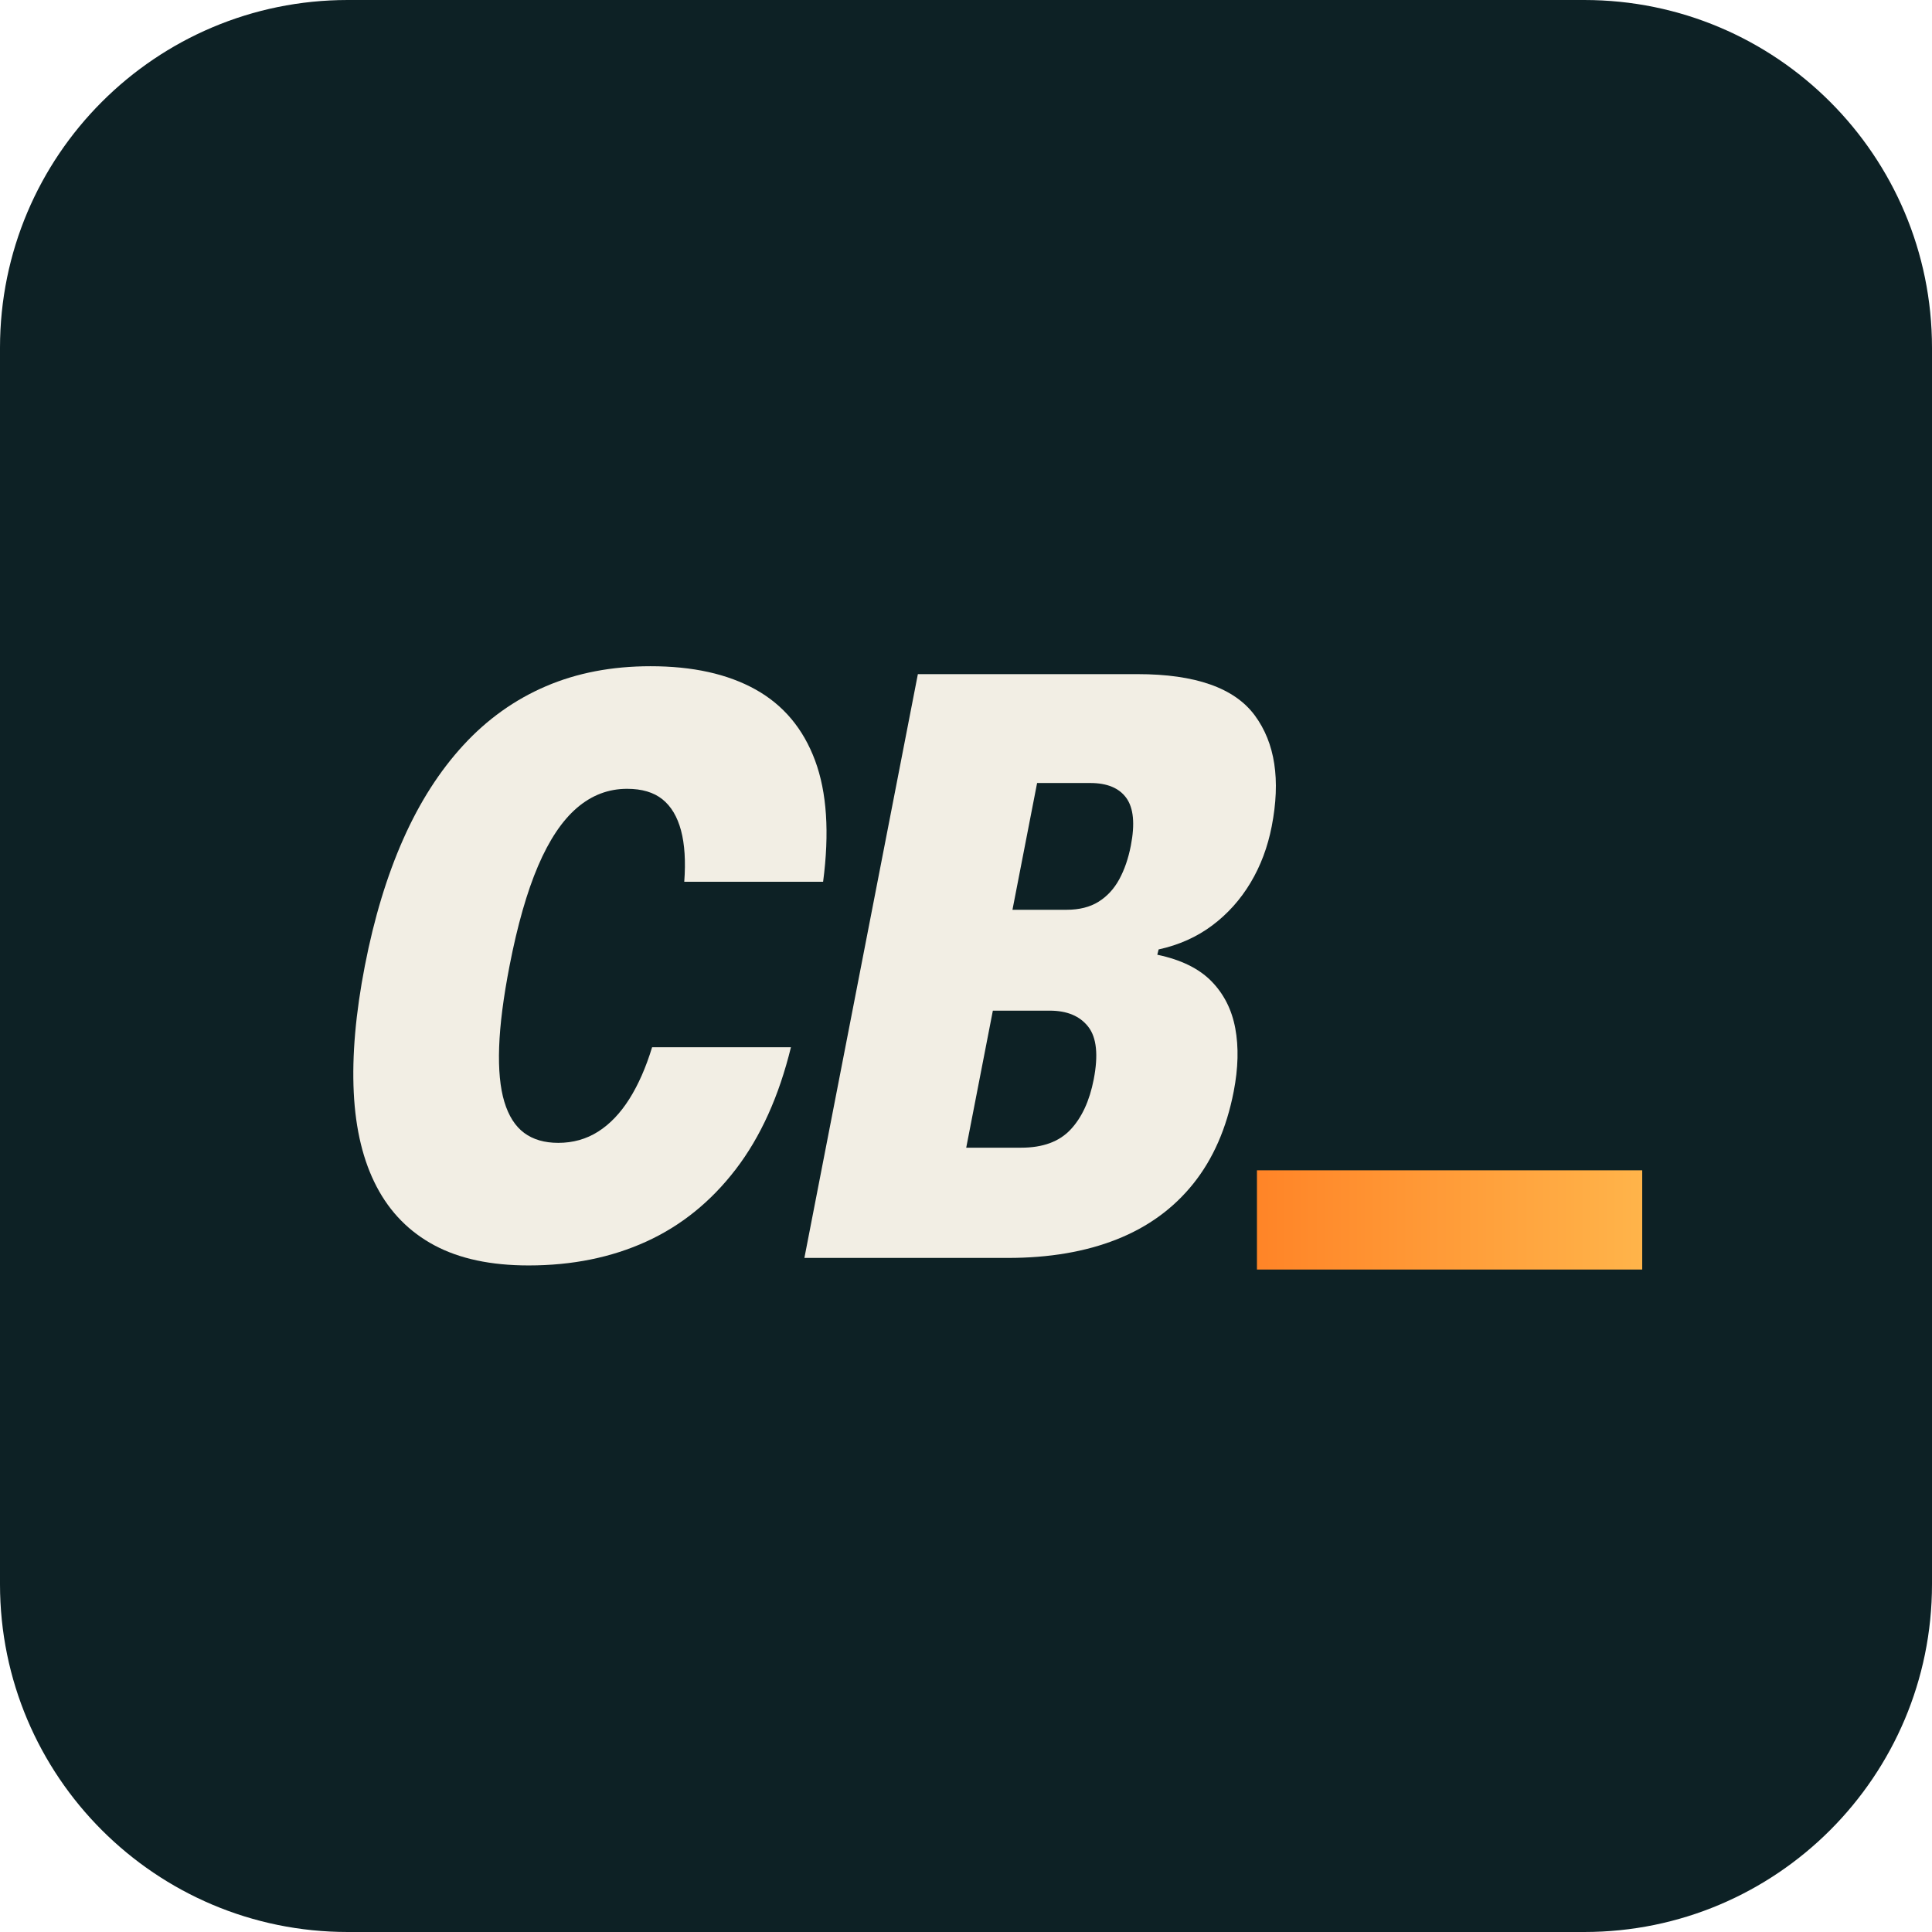
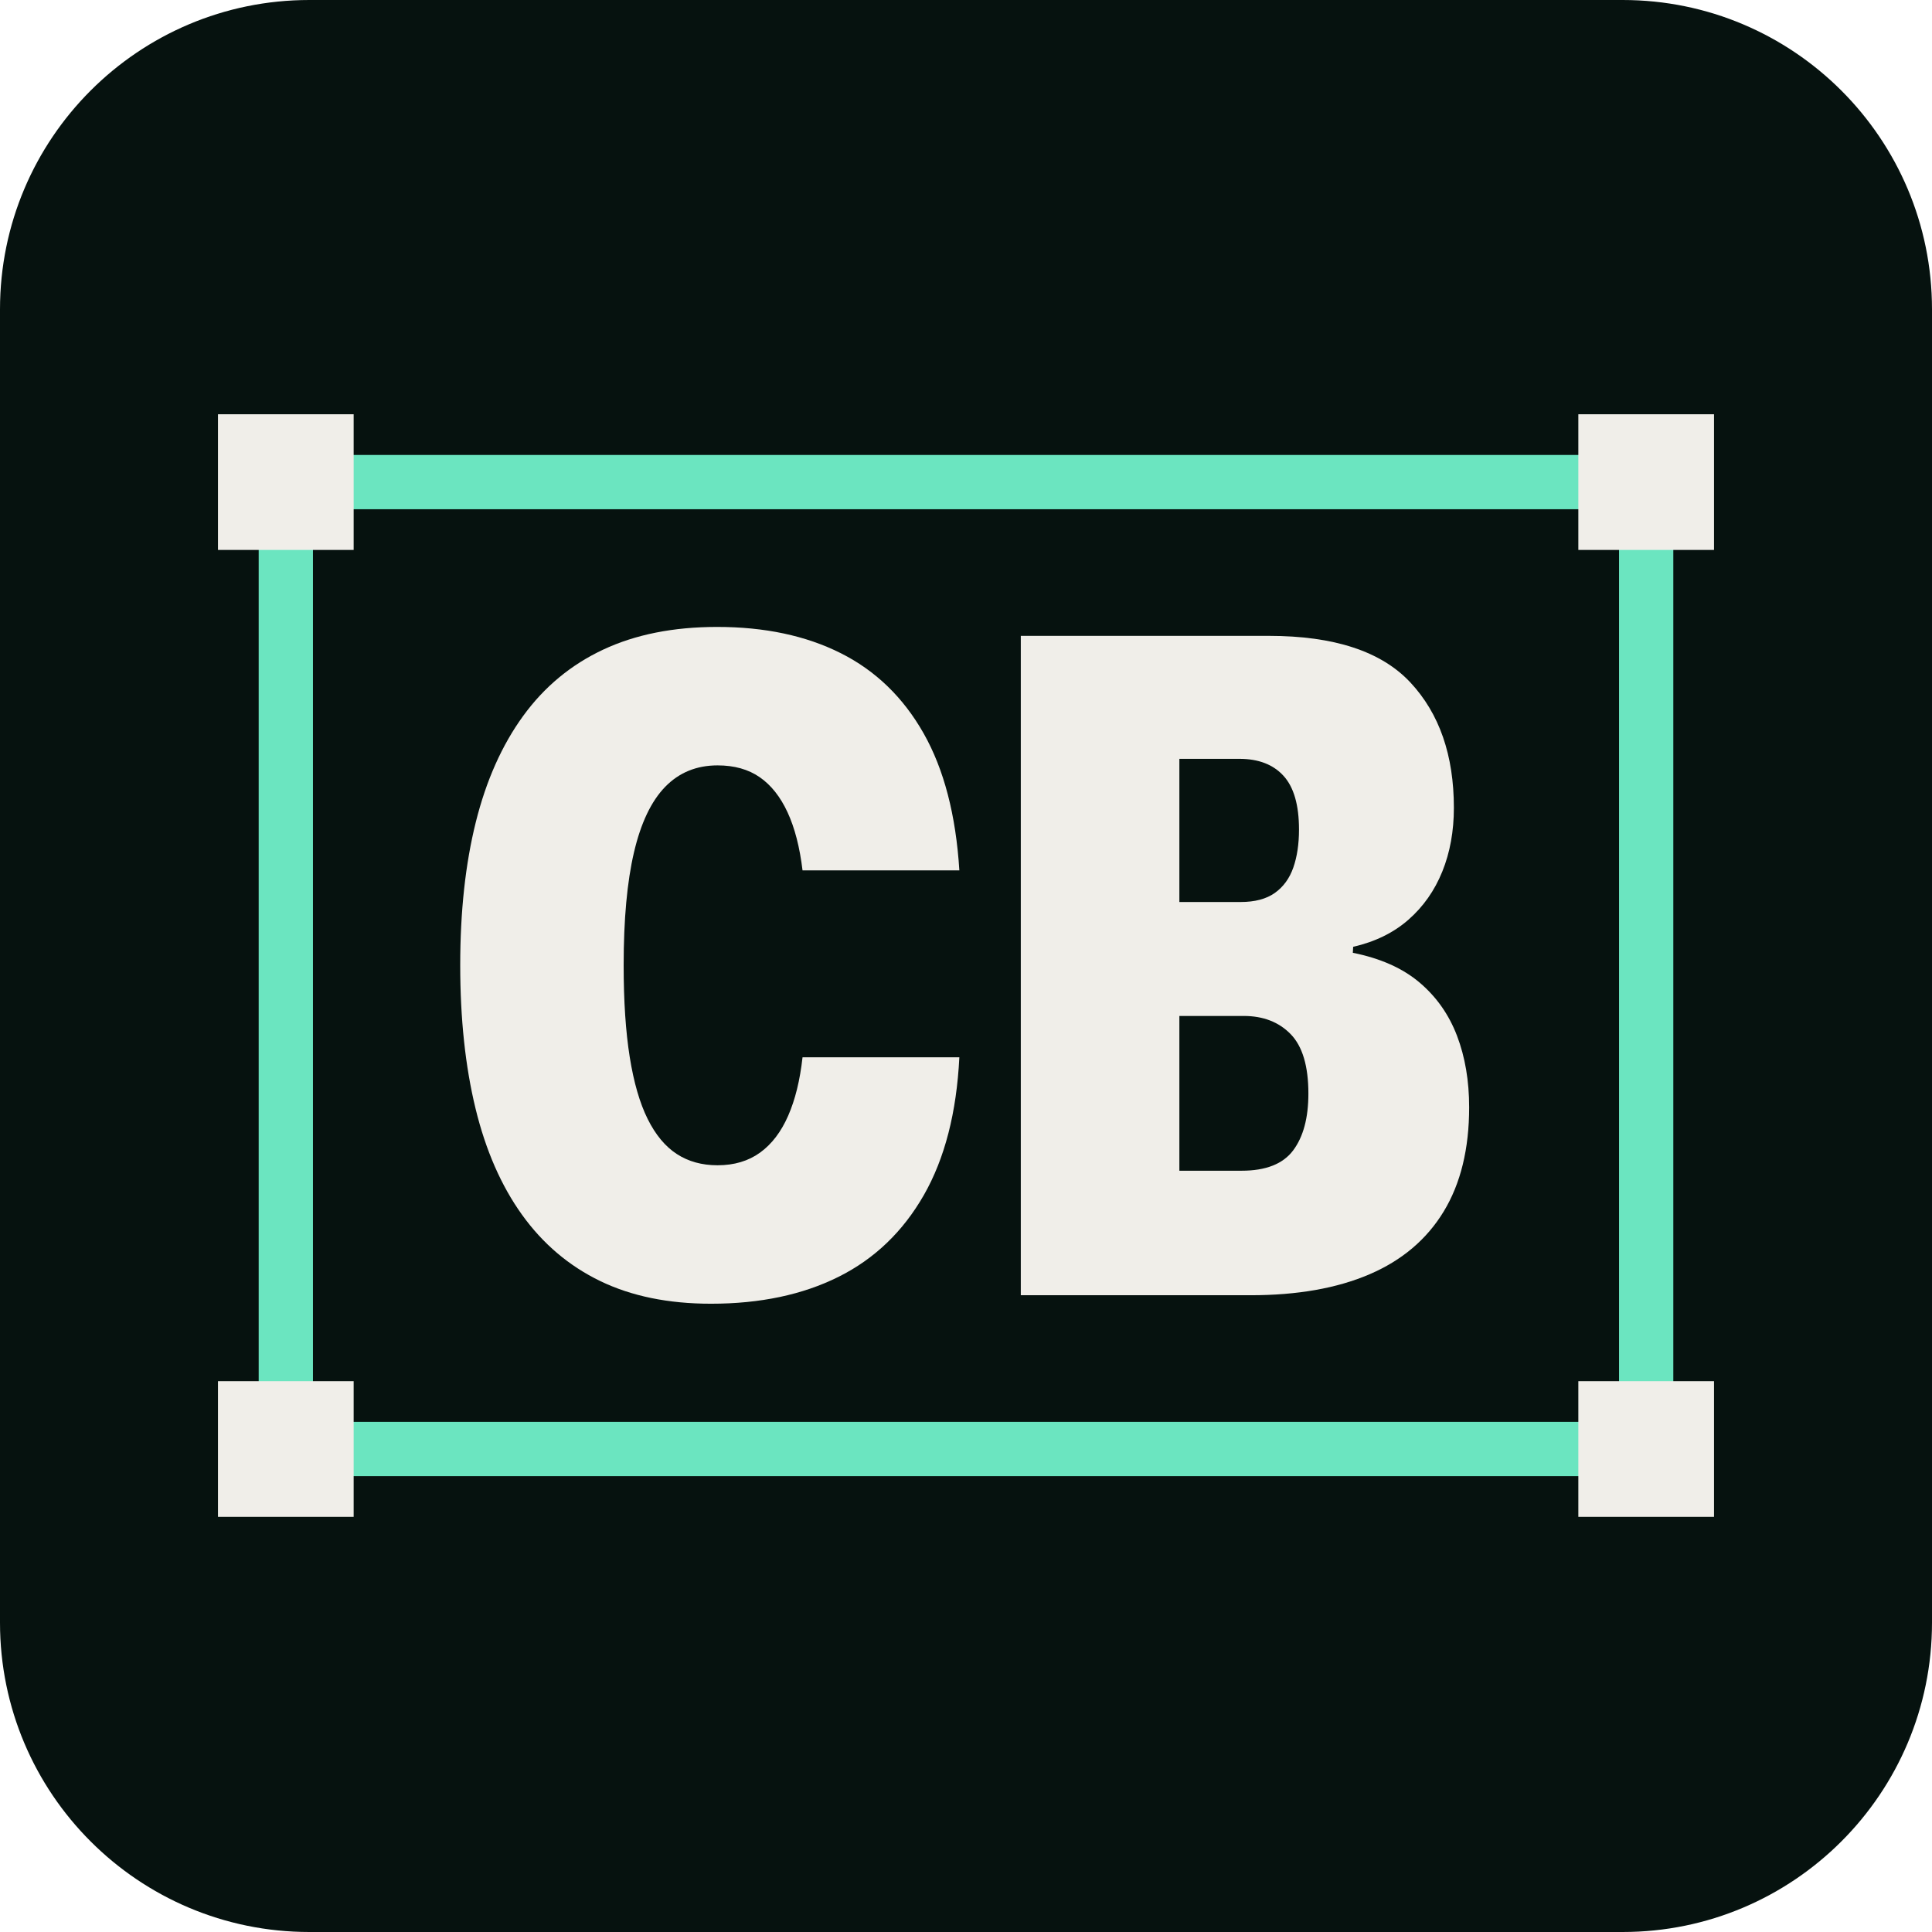
- <svg xmlns="http://www.w3.org/2000/svg" viewBox="0 0 1000 1000" role="img" aria-label="CB">
-   <defs>
-     <linearGradient id="g" x1="0" x2="1" y1="0" y2="0">
-       <stop offset="0" stop-color="#FF8427" />
-       <stop offset="1" stop-color="#FFB44A" />
-     </linearGradient>
-   </defs>
-   <rect width="1000" height="1000" rx="180" fill="#0D2125" />
-   <g transform="translate(150.0,651.1) scale(0.4145)">
-     <g fill="#F2EEE4">
-       <path d="M298.251 9.386Q227.593 9.386 180.659 -15.686Q133.724 -40.757 108.49 -88.872Q83.256 -136.986 79.864 -206.514Q76.471 -276.043 93.749 -364.929Q111.04 -453.886 141.666 -522.95Q172.291 -592.014 216.824 -640.393Q261.357 -688.771 319.705 -713.821Q378.054 -738.871 450.383 -738.871Q529.35 -738.914 581.555 -709.836Q633.761 -680.757 655.914 -621.164Q678.066 -561.571 665.954 -469.714H492.579Q495.415 -508.042 488.516 -533.841Q481.616 -559.641 465.287 -572.719Q448.957 -585.797 421.186 -585.797Q386.314 -585.797 358.608 -562.026Q330.901 -538.255 310.039 -489.506Q289.178 -440.757 274.438 -364.929Q262.875 -305.443 261.414 -263.344Q259.952 -221.244 267.924 -194.902Q275.897 -168.559 292.637 -156.124Q309.377 -143.688 335.206 -143.688Q362.877 -143.688 384.971 -157.695Q407.065 -171.702 423.941 -198.402Q440.817 -225.101 452.415 -263.086H625.79Q603.374 -171.358 556.945 -110.765Q510.516 -50.172 445.127 -20.393Q379.738 9.386 298.251 9.386Z" />
-       <path d="M642.586 0.0 784.289 -729.0H1058.523Q1166.91 -729.0 1204.988 -677.479Q1243.067 -625.957 1226.147 -538.914Q1218.6 -500.086 1199.666 -468.457Q1180.732 -436.829 1151.916 -415.214Q1123.101 -393.6 1084.927 -385.214L1083.27 -378.6Q1127.328 -369.414 1150.706 -345.672Q1174.084 -321.929 1180.634 -286.764Q1187.185 -251.6 1178.671 -207.8Q1165.278 -138.9 1128.124 -92.579Q1090.97 -46.257 1032.545 -23.129Q974.12 0.0 896.691 0.0ZM844.661 -137.659H913.42Q953.677 -137.659 974.869 -160.18Q996.06 -182.701 1003.883 -222.943Q1012.732 -268.471 997.085 -288.621Q981.437 -308.77 948.966 -308.77H862.508L886.994 -434.744H970.01Q993.824 -434.744 1009.913 -444.794Q1026.002 -454.844 1035.787 -472.843Q1045.571 -490.843 1050.233 -514.828Q1058.133 -555.47 1044.664 -574.255Q1031.194 -593.041 999.523 -593.041H933.179Z" />
-     </g>
-     <rect x="1207.7" y="-109.4" width="481.1" height="123.9" fill="url(#g)" />
+ <svg xmlns="http://www.w3.org/2000/svg" viewBox="-486 -1432 2136 2136" role="img" aria-label="CB">
+   <rect x="-486" y="-1432" width="2136" height="2136" rx="342" fill="#06120F" />
+   <rect x="-170" y="-899" width="1504" height="1069" fill="none" stroke="#6BE5C0" stroke-width="60" />
+   <g fill="#F0EEE9">
+     <path d="M300.076 9.386Q229.418 9.386 177.61 -15.686Q125.802 -40.757 91.215 -88.872Q56.629 -136.986 39.722 -206.514Q22.814 -276.043 22.814 -364.929Q22.814 -453.886 40.014 -522.95Q57.215 -592.014 92.344 -640.393Q127.473 -688.771 180.953 -713.821Q234.432 -738.871 306.761 -738.871Q385.719 -738.914 443.577 -709.836Q501.435 -680.757 535.172 -621.164Q568.908 -561.571 574.651 -469.714H401.276Q396.662 -508.042 384.747 -533.841Q372.833 -559.641 353.961 -572.719Q335.09 -585.797 307.318 -585.797Q272.447 -585.797 249.361 -562.026Q226.275 -538.255 214.889 -489.506Q203.503 -440.757 203.503 -364.929Q203.503 -305.443 210.225 -263.344Q216.946 -221.244 230.039 -194.902Q243.132 -168.559 262.29 -156.124Q281.447 -143.688 307.276 -143.688Q334.947 -143.688 354.318 -157.695Q373.69 -171.702 385.376 -198.402Q397.062 -225.101 401.276 -263.086H574.651Q570.065 -171.358 535.415 -110.765Q500.764 -50.172 441.163 -20.393Q381.562 9.386 300.076 9.386Z" />
+     <path d="M642.586 0.0V-729.0H916.82Q1025.207 -729.0 1073.3 -677.479Q1121.393 -625.957 1121.393 -538.914Q1121.393 -500.086 1108.607 -468.457Q1095.821 -436.829 1071.207 -415.214Q1046.592 -393.6 1010.049 -385.214L1009.678 -378.6Q1055.521 -369.414 1083.514 -345.672Q1111.507 -321.929 1124.893 -286.764Q1138.279 -251.6 1138.279 -207.8Q1138.279 -138.9 1110.129 -92.579Q1081.978 -46.257 1028.049 -23.129Q974.12 0.0 896.691 0.0ZM817.903 -137.659H886.662Q926.919 -137.659 943.733 -160.18Q960.547 -182.701 960.547 -222.943Q960.547 -268.471 940.983 -288.621Q921.418 -308.77 888.947 -308.77H802.489V-434.744H885.504Q909.318 -434.744 923.454 -444.794Q937.59 -454.844 943.875 -472.843Q950.161 -490.843 950.161 -514.828Q950.161 -555.47 933.04 -574.255Q915.918 -593.041 884.247 -593.041H817.903Z" />
  </g>
+   <rect x="-245" y="-974" width="150" height="150" fill="#F0EEE9" />
+   <rect x="1259" y="-974" width="150" height="150" fill="#F0EEE9" />
+   <rect x="-245" y="95" width="150" height="150" fill="#F0EEE9" />
+   <rect x="1259" y="95" width="150" height="150" fill="#F0EEE9" />
</svg>
